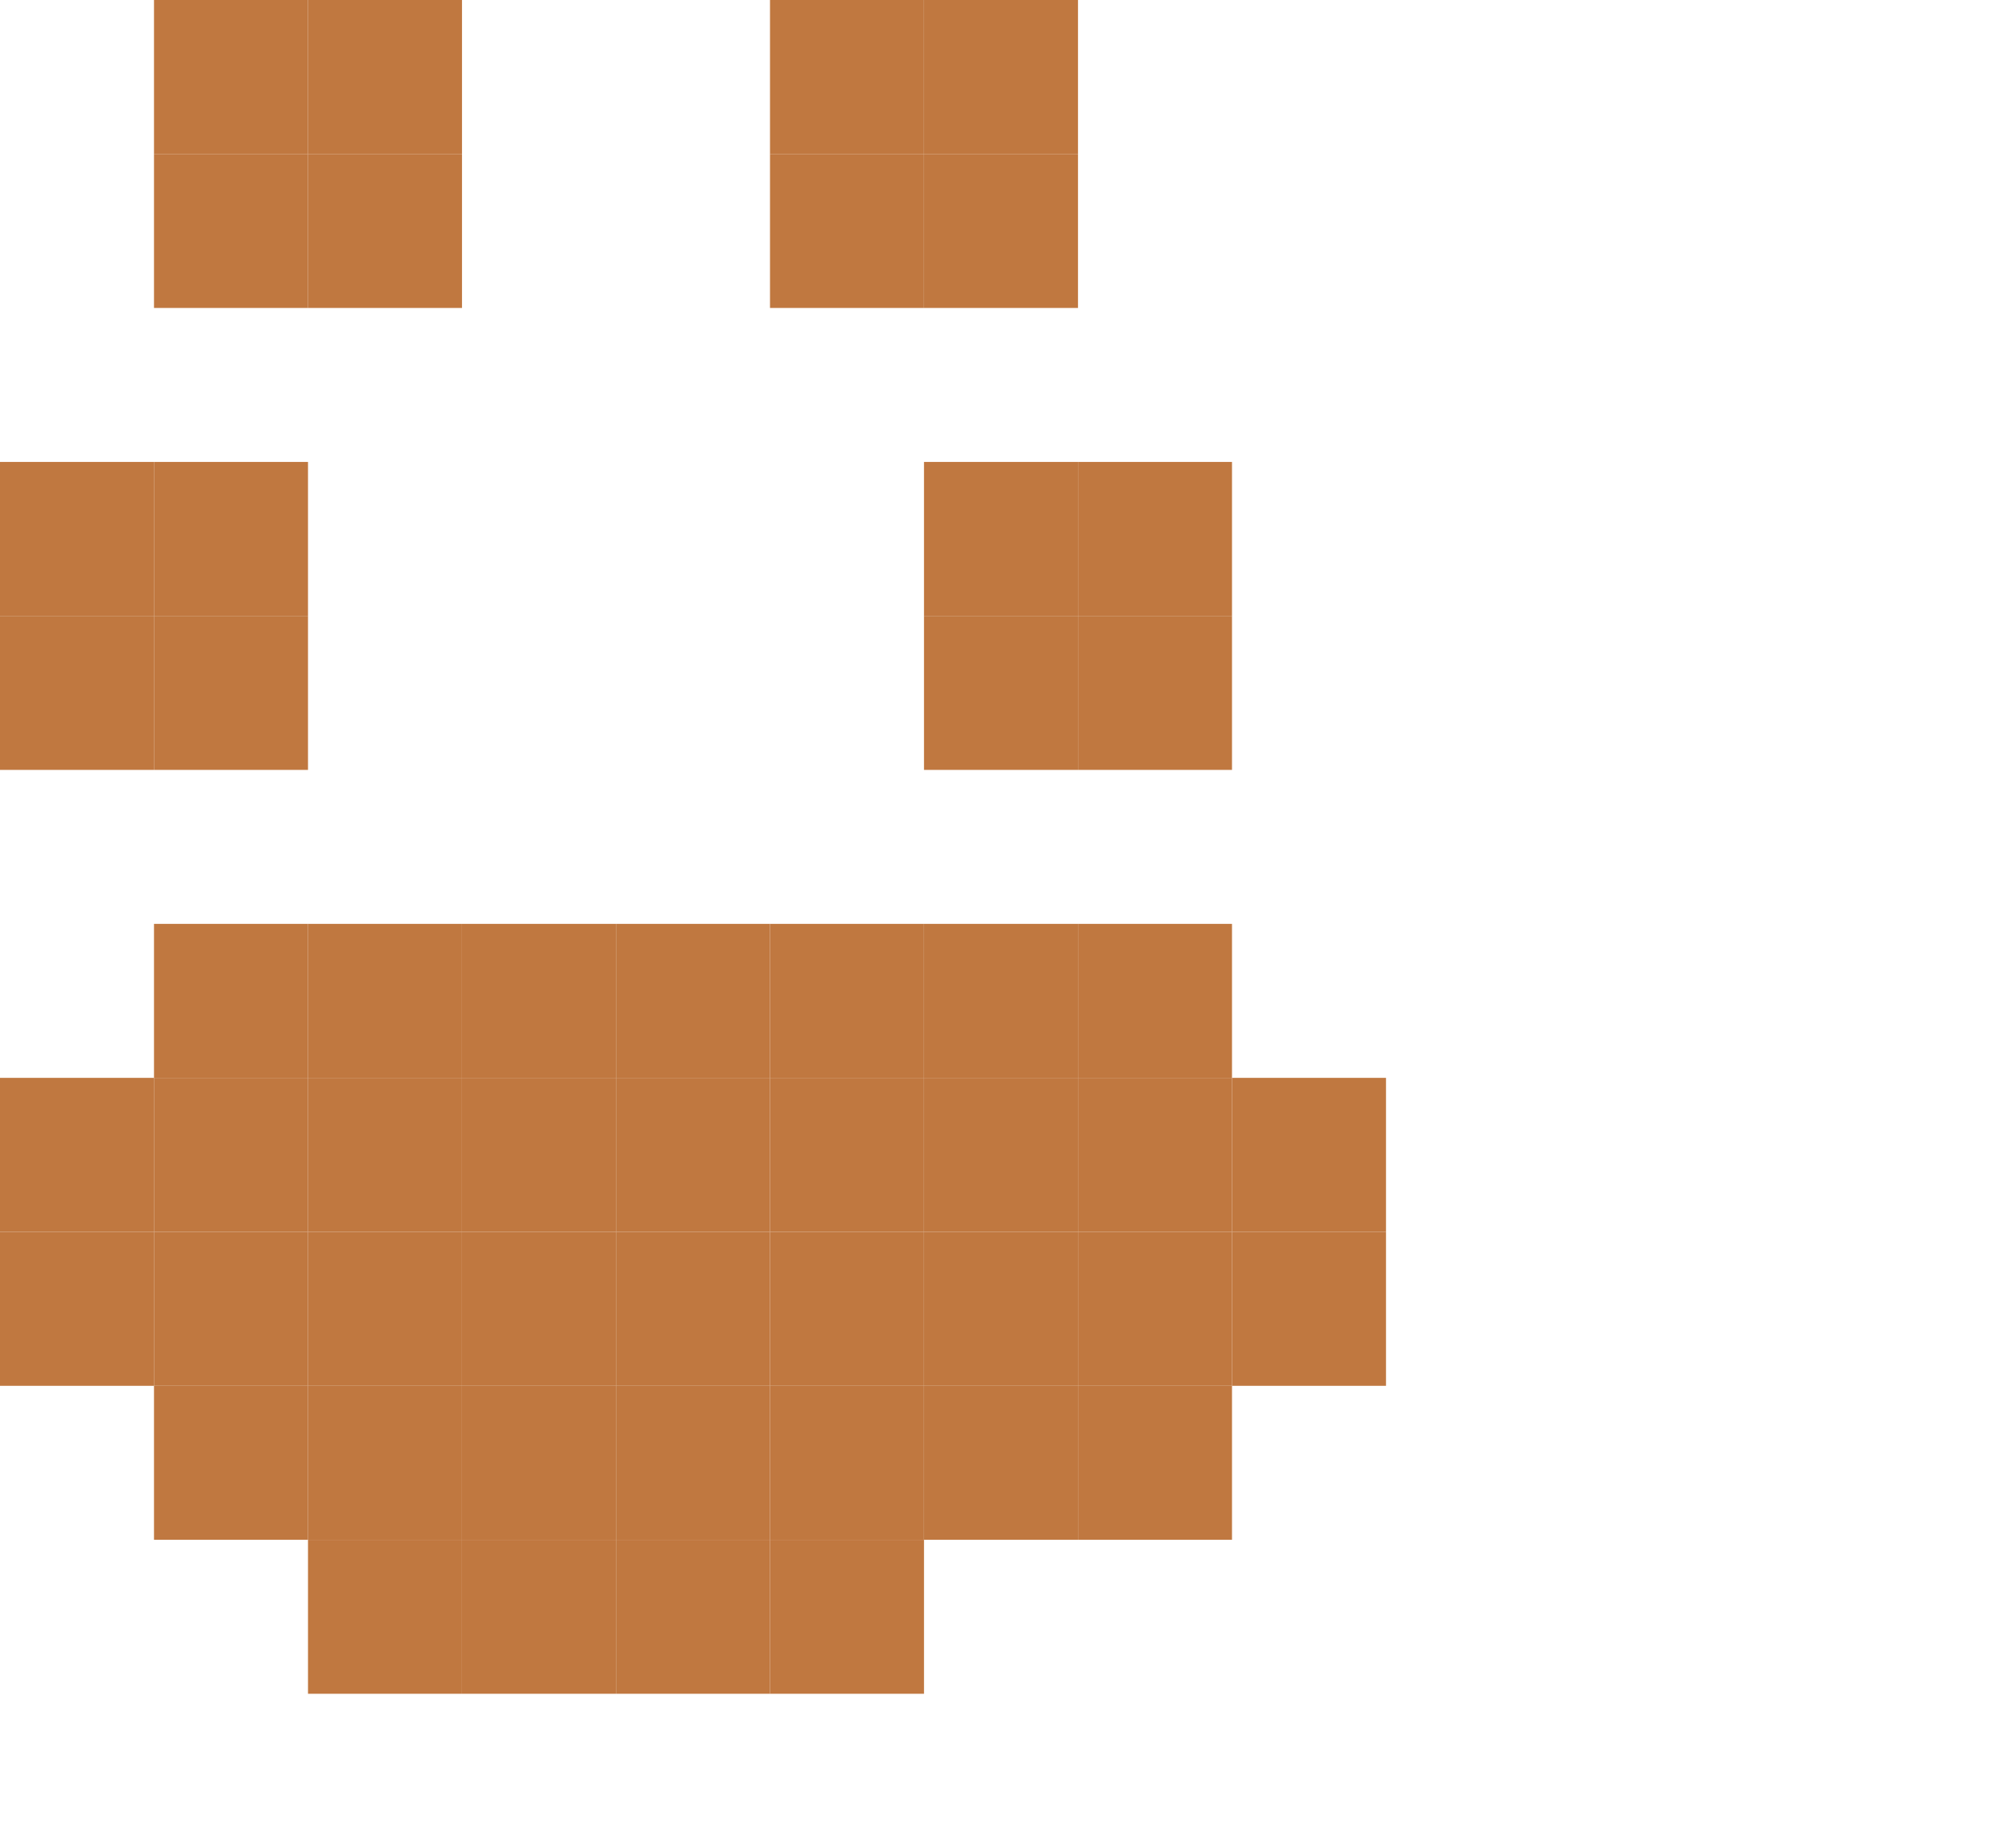
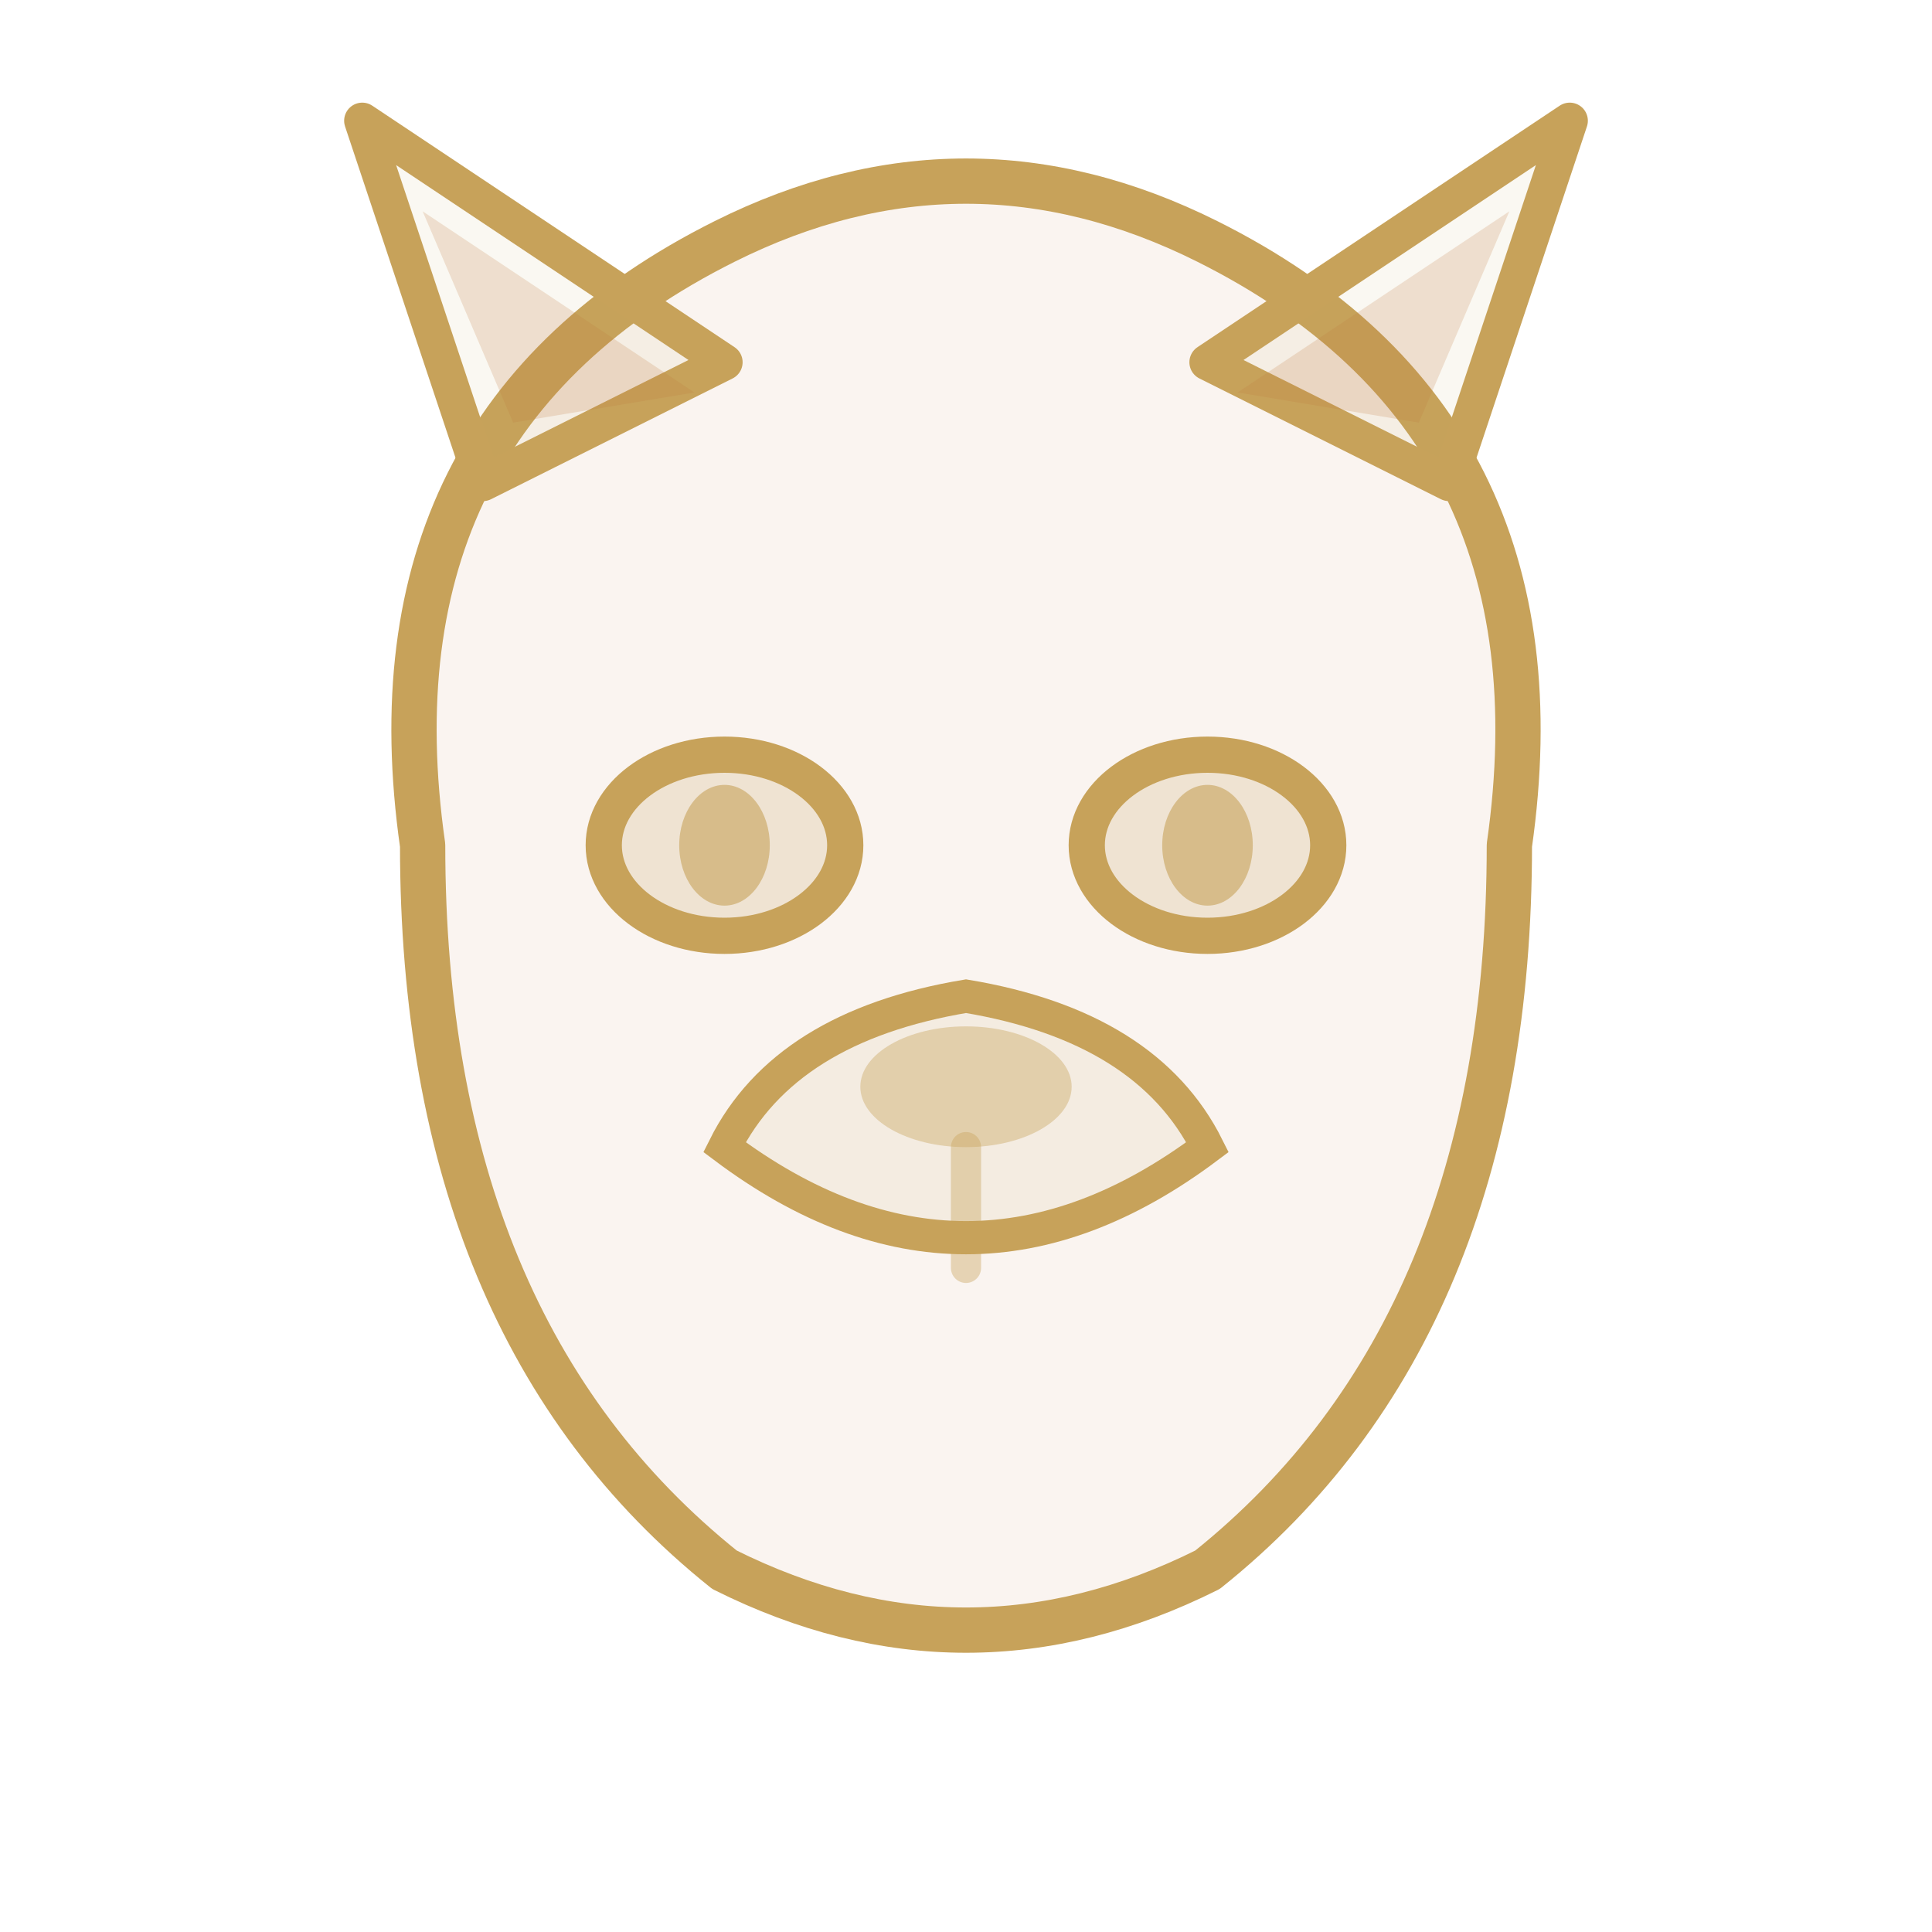
- <svg xmlns="http://www.w3.org/2000/svg" viewBox="0 0 117 108" width="117" height="108">
-   <rect x="9" y="0" width="9" height="9" fill="#c07840" />
-   <rect x="18" y="0" width="9" height="9" fill="#c07840" />
-   <rect x="45" y="0" width="9" height="9" fill="#c07840" />
-   <rect x="54" y="0" width="9" height="9" fill="#c07840" />
-   <rect x="9" y="9" width="9" height="9" fill="#c07840" />
-   <rect x="18" y="9" width="9" height="9" fill="#c07840" />
-   <rect x="45" y="9" width="9" height="9" fill="#c07840" />
-   <rect x="54" y="9" width="9" height="9" fill="#c07840" />
-   <rect x="0" y="27" width="9" height="9" fill="#c07840" />
-   <rect x="9" y="27" width="9" height="9" fill="#c07840" />
-   <rect x="54" y="27" width="9" height="9" fill="#c07840" />
-   <rect x="63" y="27" width="9" height="9" fill="#c07840" />
-   <rect x="0" y="36" width="9" height="9" fill="#c07840" />
-   <rect x="9" y="36" width="9" height="9" fill="#c07840" />
-   <rect x="54" y="36" width="9" height="9" fill="#c07840" />
-   <rect x="63" y="36" width="9" height="9" fill="#c07840" />
-   <rect x="9" y="54" width="9" height="9" fill="#c07840" />
-   <rect x="18" y="54" width="9" height="9" fill="#c07840" />
-   <rect x="27" y="54" width="9" height="9" fill="#c07840" />
-   <rect x="36" y="54" width="9" height="9" fill="#c07840" />
-   <rect x="45" y="54" width="9" height="9" fill="#c07840" />
-   <rect x="54" y="54" width="9" height="9" fill="#c07840" />
-   <rect x="63" y="54" width="9" height="9" fill="#c07840" />
-   <rect x="0" y="63" width="9" height="9" fill="#c07840" />
-   <rect x="9" y="63" width="9" height="9" fill="#c07840" />
-   <rect x="18" y="63" width="9" height="9" fill="#c07840" />
-   <rect x="27" y="63" width="9" height="9" fill="#c07840" />
-   <rect x="36" y="63" width="9" height="9" fill="#c07840" />
-   <rect x="45" y="63" width="9" height="9" fill="#c07840" />
-   <rect x="54" y="63" width="9" height="9" fill="#c07840" />
-   <rect x="63" y="63" width="9" height="9" fill="#c07840" />
-   <rect x="72" y="63" width="9" height="9" fill="#c07840" />
-   <rect x="0" y="72" width="9" height="9" fill="#c07840" />
-   <rect x="9" y="72" width="9" height="9" fill="#c07840" />
-   <rect x="18" y="72" width="9" height="9" fill="#c07840" />
-   <rect x="27" y="72" width="9" height="9" fill="#c07840" />
-   <rect x="36" y="72" width="9" height="9" fill="#c07840" />
-   <rect x="45" y="72" width="9" height="9" fill="#c07840" />
-   <rect x="54" y="72" width="9" height="9" fill="#c07840" />
-   <rect x="63" y="72" width="9" height="9" fill="#c07840" />
-   <rect x="72" y="72" width="9" height="9" fill="#c07840" />
-   <rect x="9" y="81" width="9" height="9" fill="#c07840" />
-   <rect x="18" y="81" width="9" height="9" fill="#c07840" />
-   <rect x="27" y="81" width="9" height="9" fill="#c07840" />
-   <rect x="36" y="81" width="9" height="9" fill="#c07840" />
-   <rect x="45" y="81" width="9" height="9" fill="#c07840" />
-   <rect x="54" y="81" width="9" height="9" fill="#c07840" />
-   <rect x="63" y="81" width="9" height="9" fill="#c07840" />
-   <rect x="18" y="90" width="9" height="9" fill="#c07840" />
-   <rect x="27" y="90" width="9" height="9" fill="#c07840" />
-   <rect x="36" y="90" width="9" height="9" fill="#c07840" />
-   <rect x="45" y="90" width="9" height="9" fill="#c07840" />
+ <svg xmlns="http://www.w3.org/2000/svg" viewBox="0 0 64 64" width="64" height="64">
+   <path d="M14,28 Q12,14 24,8 Q32,4 40,8 Q52,14 50,28 Q50,44 40,52 Q32,56 24,52 Q14,44 14,28 Z" fill="rgba(192,120,64,0.08)" stroke="#c7a25a" stroke-width="1.5" stroke-linejoin="round" />
+   <polygon points="16,16 12,4 24,12" fill="rgba(199,162,90,0.08)" stroke="#c7a25a" stroke-width="1.2" stroke-linejoin="round" />
+   <polygon points="48,16 52,4 40,12" fill="rgba(199,162,90,0.08)" stroke="#c7a25a" stroke-width="1.2" stroke-linejoin="round" />
+   <polygon points="17,14 14,7 23,13" fill="rgba(192,120,64,0.2)" stroke="none" />
+   <polygon points="47,14 50,7 41,13" fill="rgba(192,120,64,0.2)" stroke="none" />
+   <ellipse cx="24" cy="28" rx="4" ry="3" fill="rgba(199,162,90,0.2)" stroke="#c7a25a" stroke-width="1.2" />
+   <ellipse cx="40" cy="28" rx="4" ry="3" fill="rgba(199,162,90,0.2)" stroke="#c7a25a" stroke-width="1.2" />
+   <ellipse cx="24" cy="28" rx="1.5" ry="2" fill="#c7a25a" opacity="0.6" />
+   <ellipse cx="40" cy="28" rx="1.5" ry="2" fill="#c7a25a" opacity="0.6" />
+   <path d="M24,38 Q32,44 40,38 Q38,34 32,33 Q26,34 24,38 Z" fill="rgba(199,162,90,0.1)" stroke="#c7a25a" stroke-width="1.1" />
+   <ellipse cx="32" cy="36" rx="3.5" ry="2" fill="#c7a25a" opacity="0.4" />
+   <line x1="32" y1="38" x2="32" y2="42" stroke="#c7a25a" stroke-width="1" stroke-linecap="round" opacity="0.4" />
</svg>
